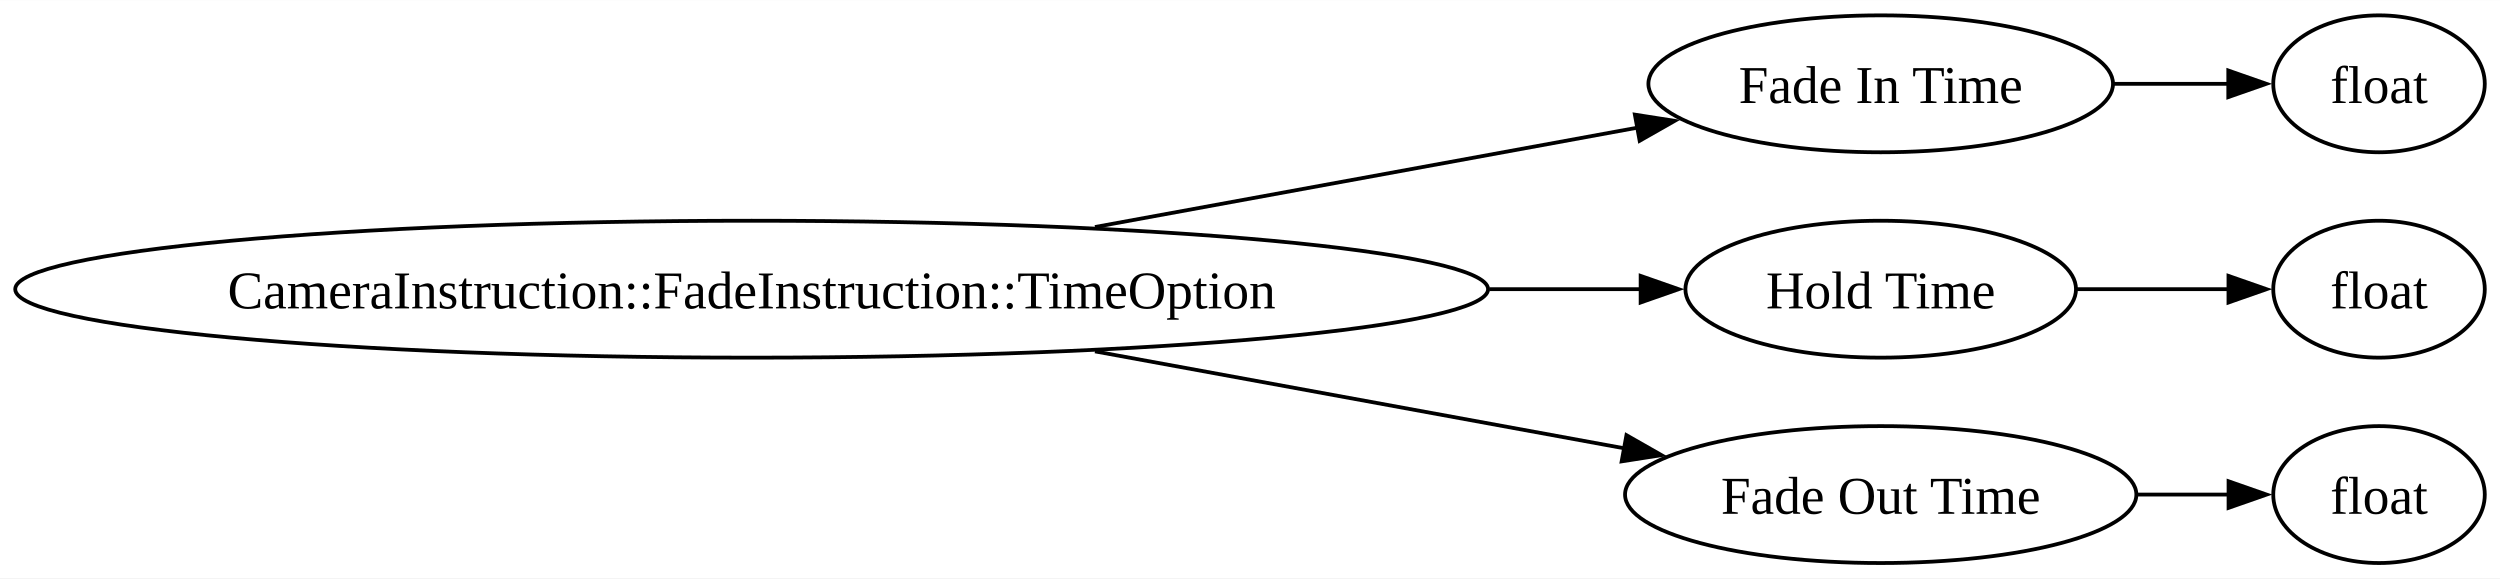
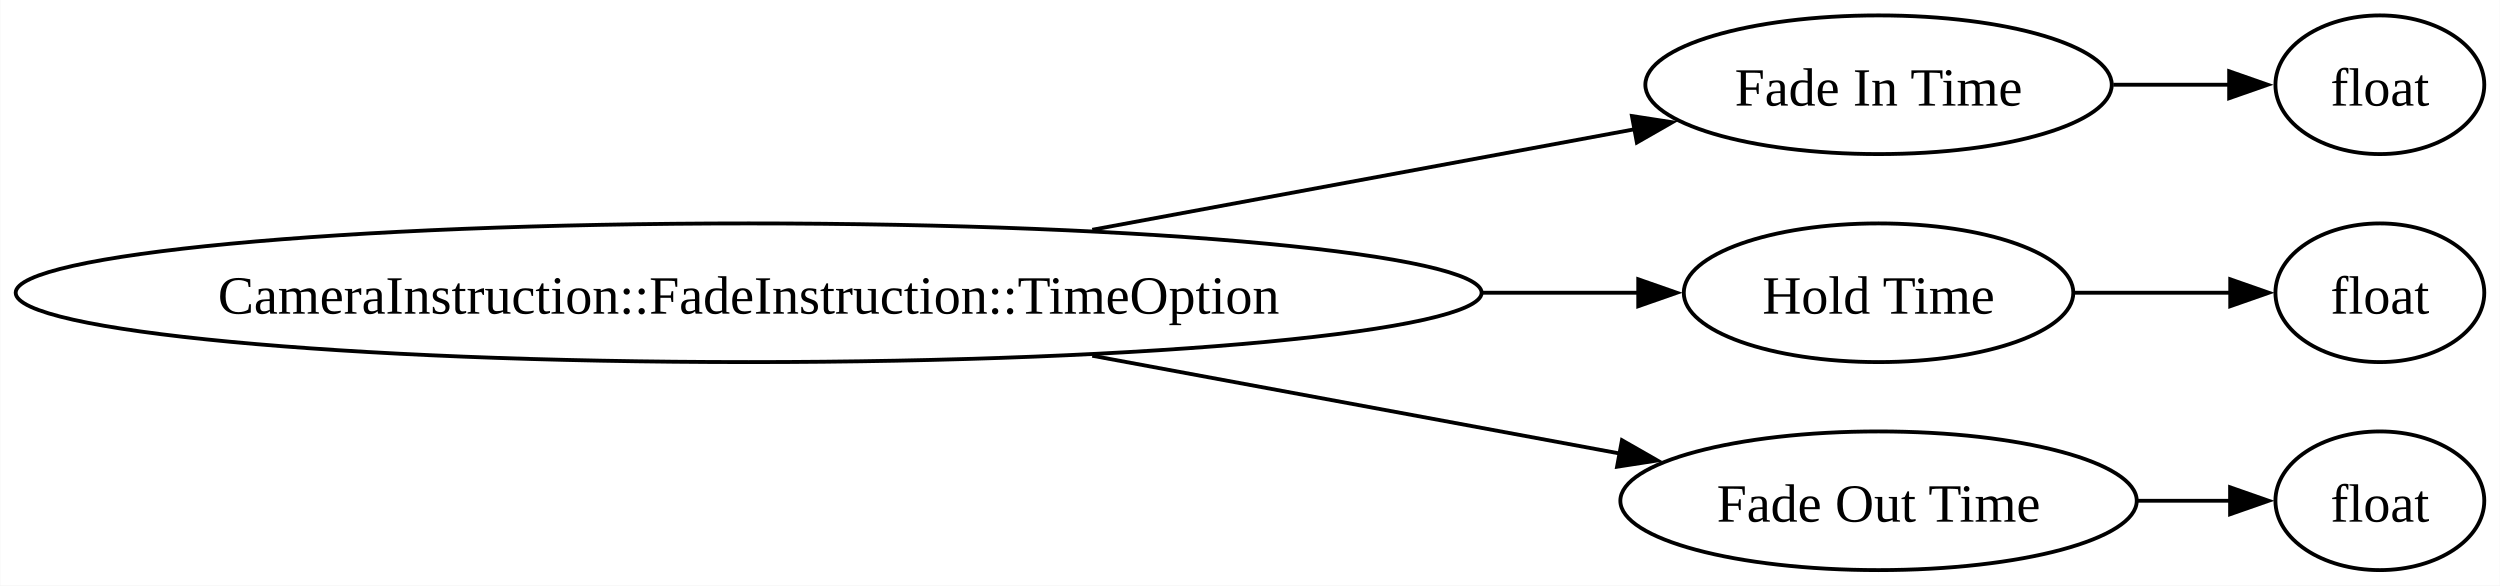
- <svg xmlns="http://www.w3.org/2000/svg" width="657pt" height="152pt" viewBox="0.00 0.00 657.32 152.00">
+ <svg xmlns="http://www.w3.org/2000/svg" width="649pt" height="152pt" viewBox="0.00 0.00 648.86 152.00">
  <g id="graph0" class="graph" transform="scale(1 1) rotate(0) translate(4 148)">
-     <polygon fill="white" stroke="none" points="-4,4 -4,-148 653.32,-148 653.32,4 -4,4" />
+     <polygon fill="white" stroke="none" points="-4,4 -4,-148 644.86,-148 644.86,4 -4,4" />
    <g id="node1" class="node">
-       <ellipse fill="none" stroke="black" cx="193.63" cy="-72" rx="193.63" ry="18" />
-       <text text-anchor="middle" x="193.63" y="-66.95" font-family="Times New Roman,serif" font-size="14.00">CameraInstruction::FadeInstruction::TimeOption</text>
+       <ellipse fill="none" stroke="black" cx="190.28" cy="-72" rx="190.28" ry="18" />
+       <text text-anchor="middle" x="190.28" y="-66.58" font-family="Times New Roman,serif" font-size="14.00">CameraInstruction::FadeInstruction::TimeOption</text>
    </g>
    <g id="node2" class="node">
-       <ellipse fill="none" stroke="black" cx="490.49" cy="-126" rx="61.08" ry="18" />
-       <text text-anchor="middle" x="490.49" y="-120.95" font-family="Times New Roman,serif" font-size="14.00">Fade In Time</text>
+       <ellipse fill="none" stroke="black" cx="483.6" cy="-126" rx="60.54" ry="18" />
+       <text text-anchor="middle" x="483.6" y="-120.58" font-family="Times New Roman,serif" font-size="14.00">Fade In Time</text>
    </g>
    <g id="edge1" class="edge">
-       <path fill="none" stroke="black" d="M283.9,-88.35C330.01,-96.79 385.17,-106.89 426.73,-114.51" />
-       <polygon fill="black" stroke="black" points="425.85,-117.9 436.32,-116.26 427.11,-111.02 425.85,-117.9" />
+       <path fill="none" stroke="black" d="M279.48,-88.35C324.94,-96.78 379.3,-106.85 420.34,-114.46" />
+       <polygon fill="black" stroke="black" points="419.58,-117.88 430.05,-116.26 420.86,-111 419.58,-117.88" />
    </g>
    <g id="node4" class="node">
-       <ellipse fill="none" stroke="black" cx="490.49" cy="-72" rx="51.35" ry="18" />
-       <text text-anchor="middle" x="490.49" y="-66.95" font-family="Times New Roman,serif" font-size="14.00">Hold Time</text>
+       <ellipse fill="none" stroke="black" cx="483.6" cy="-72" rx="50.56" ry="18" />
+       <text text-anchor="middle" x="483.6" y="-66.58" font-family="Times New Roman,serif" font-size="14.00">Hold Time</text>
    </g>
    <g id="edge3" class="edge">
-       <path fill="none" stroke="black" d="M387.6,-72C401.71,-72 415.21,-72 427.5,-72" />
-       <polygon fill="black" stroke="black" points="427.37,-75.5 437.37,-72 427.37,-68.5 427.37,-75.5" />
+       <path fill="none" stroke="black" d="M380.71,-72C395.19,-72 409.03,-72 421.59,-72" />
+       <polygon fill="black" stroke="black" points="421.22,-75.5 431.22,-72 421.22,-68.5 421.22,-75.5" />
    </g>
    <g id="node6" class="node">
-       <ellipse fill="none" stroke="black" cx="490.49" cy="-18" rx="67.22" ry="18" />
-       <text text-anchor="middle" x="490.49" y="-12.95" font-family="Times New Roman,serif" font-size="14.00">Fade Out Time</text>
+       <ellipse fill="none" stroke="black" cx="483.6" cy="-18" rx="67.03" ry="18" />
+       <text text-anchor="middle" x="483.6" y="-12.57" font-family="Times New Roman,serif" font-size="14.00">Fade Out Time</text>
    </g>
    <g id="edge5" class="edge">
-       <path fill="none" stroke="black" d="M283.9,-55.65C328.67,-47.45 381.97,-37.69 423.08,-30.16" />
-       <polygon fill="black" stroke="black" points="423.64,-33.62 432.85,-28.37 422.38,-26.73 423.64,-33.62" />
+       <path fill="none" stroke="black" d="M279.48,-55.65C323.56,-47.48 376.01,-37.76 416.57,-30.24" />
+       <polygon fill="black" stroke="black" points="416.99,-33.72 426.19,-28.46 415.72,-26.84 416.99,-33.72" />
    </g>
    <g id="node3" class="node">
-       <ellipse fill="none" stroke="black" cx="621.51" cy="-126" rx="27.81" ry="18" />
-       <text text-anchor="middle" x="621.51" y="-120.95" font-family="Times New Roman,serif" font-size="14.00">float</text>
+       <ellipse fill="none" stroke="black" cx="613.74" cy="-126" rx="27.11" ry="18" />
+       <text text-anchor="middle" x="613.74" y="-120.58" font-family="Times New Roman,serif" font-size="14.00">float</text>
    </g>
    <g id="edge2" class="edge">
-       <path fill="none" stroke="black" d="M551.84,-126C562.08,-126 572.46,-126 581.94,-126" />
-       <polygon fill="black" stroke="black" points="581.88,-129.5 591.88,-126 581.88,-122.5 581.88,-129.5" />
+       <path fill="none" stroke="black" d="M544.54,-126C554.8,-126 565.2,-126 574.69,-126" />
+       <polygon fill="black" stroke="black" points="574.62,-129.5 584.62,-126 574.62,-122.5 574.62,-129.5" />
    </g>
    <g id="node5" class="node">
-       <ellipse fill="none" stroke="black" cx="621.51" cy="-72" rx="27.81" ry="18" />
-       <text text-anchor="middle" x="621.51" y="-66.95" font-family="Times New Roman,serif" font-size="14.00">float</text>
+       <ellipse fill="none" stroke="black" cx="613.74" cy="-72" rx="27.11" ry="18" />
+       <text text-anchor="middle" x="613.74" y="-66.58" font-family="Times New Roman,serif" font-size="14.00">float</text>
    </g>
    <g id="edge4" class="edge">
-       <path fill="none" stroke="black" d="M542.11,-72C555.38,-72 569.47,-72 581.99,-72" />
-       <polygon fill="black" stroke="black" points="581.93,-75.5 591.93,-72 581.93,-68.5 581.93,-75.5" />
+       <path fill="none" stroke="black" d="M534.51,-72C548.07,-72 562.52,-72 575.26,-72" />
+       <polygon fill="black" stroke="black" points="574.9,-75.5 584.9,-72 574.9,-68.5 574.9,-75.5" />
    </g>
    <g id="node7" class="node">
-       <ellipse fill="none" stroke="black" cx="621.51" cy="-18" rx="27.81" ry="18" />
-       <text text-anchor="middle" x="621.51" y="-12.95" font-family="Times New Roman,serif" font-size="14.00">float</text>
+       <ellipse fill="none" stroke="black" cx="613.74" cy="-18" rx="27.11" ry="18" />
+       <text text-anchor="middle" x="613.74" y="-12.57" font-family="Times New Roman,serif" font-size="14.00">float</text>
    </g>
    <g id="edge6" class="edge">
-       <path fill="none" stroke="black" d="M557.89,-18C566.15,-18 574.38,-18 582.02,-18" />
-       <polygon fill="black" stroke="black" points="581.95,-21.5 591.95,-18 581.95,-14.5 581.95,-21.5" />
+       <path fill="none" stroke="black" d="M550.92,-18C559.18,-18 567.39,-18 574.99,-18" />
+       <polygon fill="black" stroke="black" points="574.86,-21.5 584.86,-18 574.86,-14.5 574.86,-21.5" />
    </g>
  </g>
</svg>
